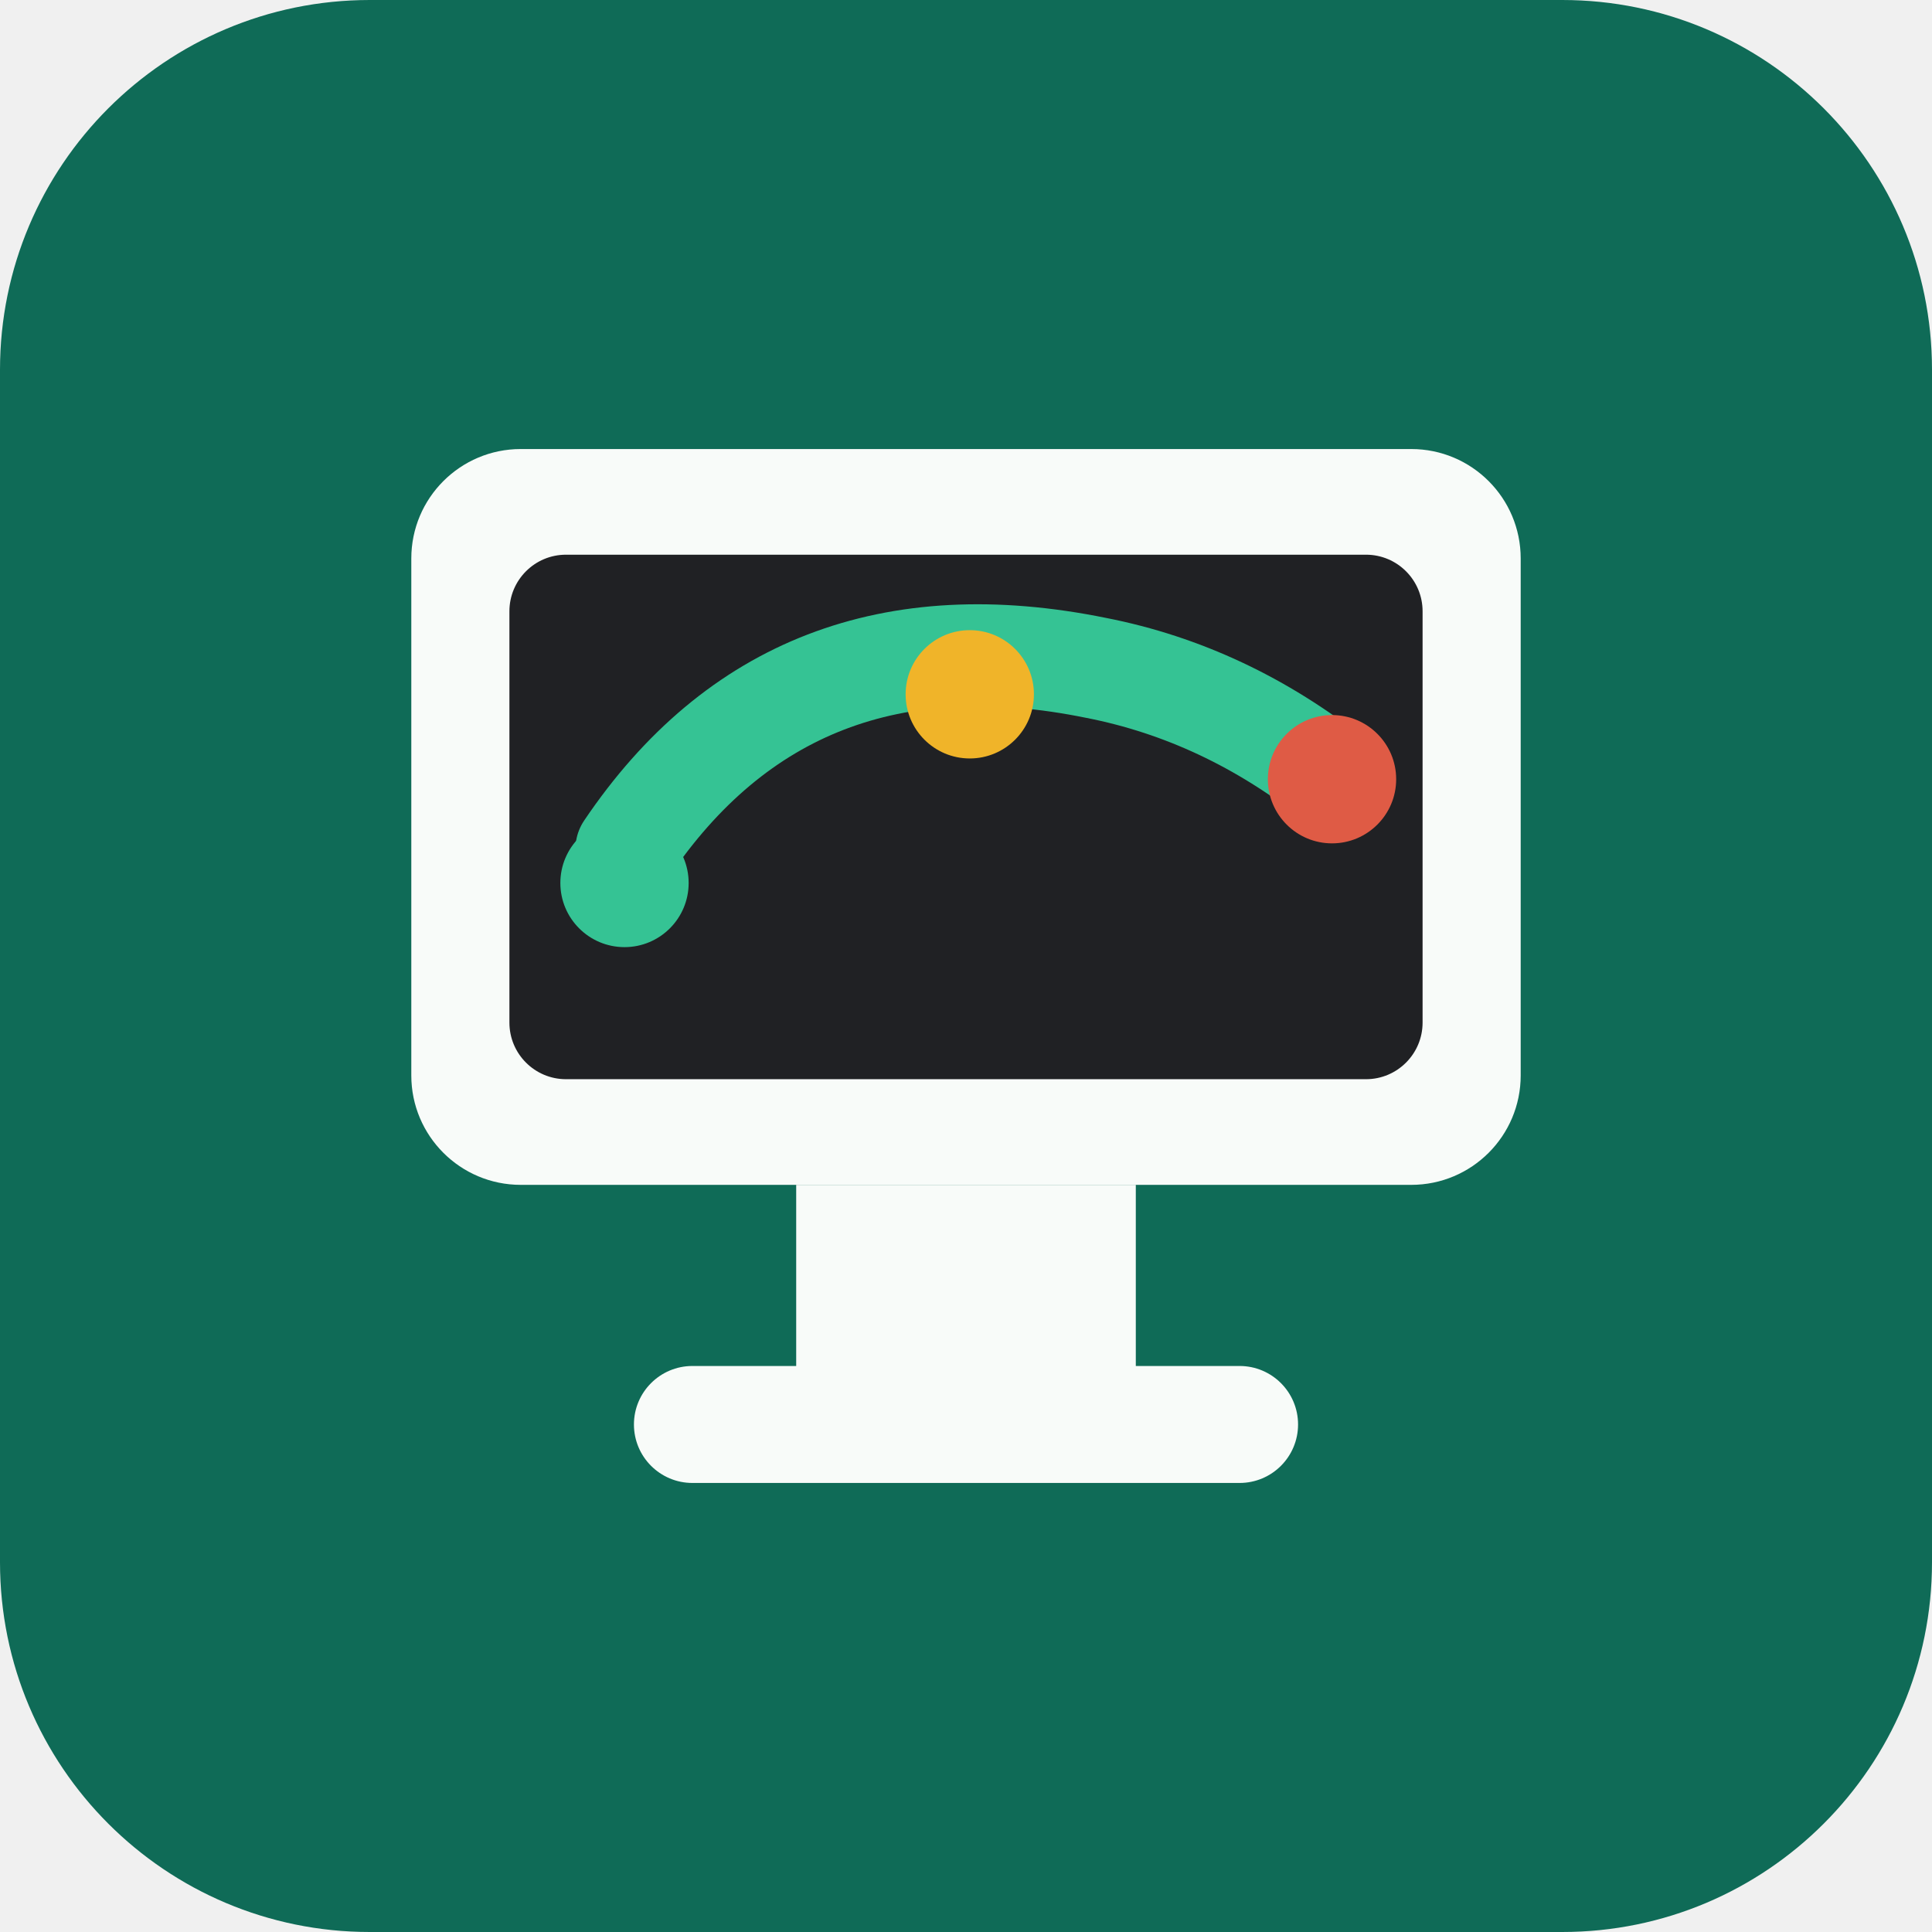
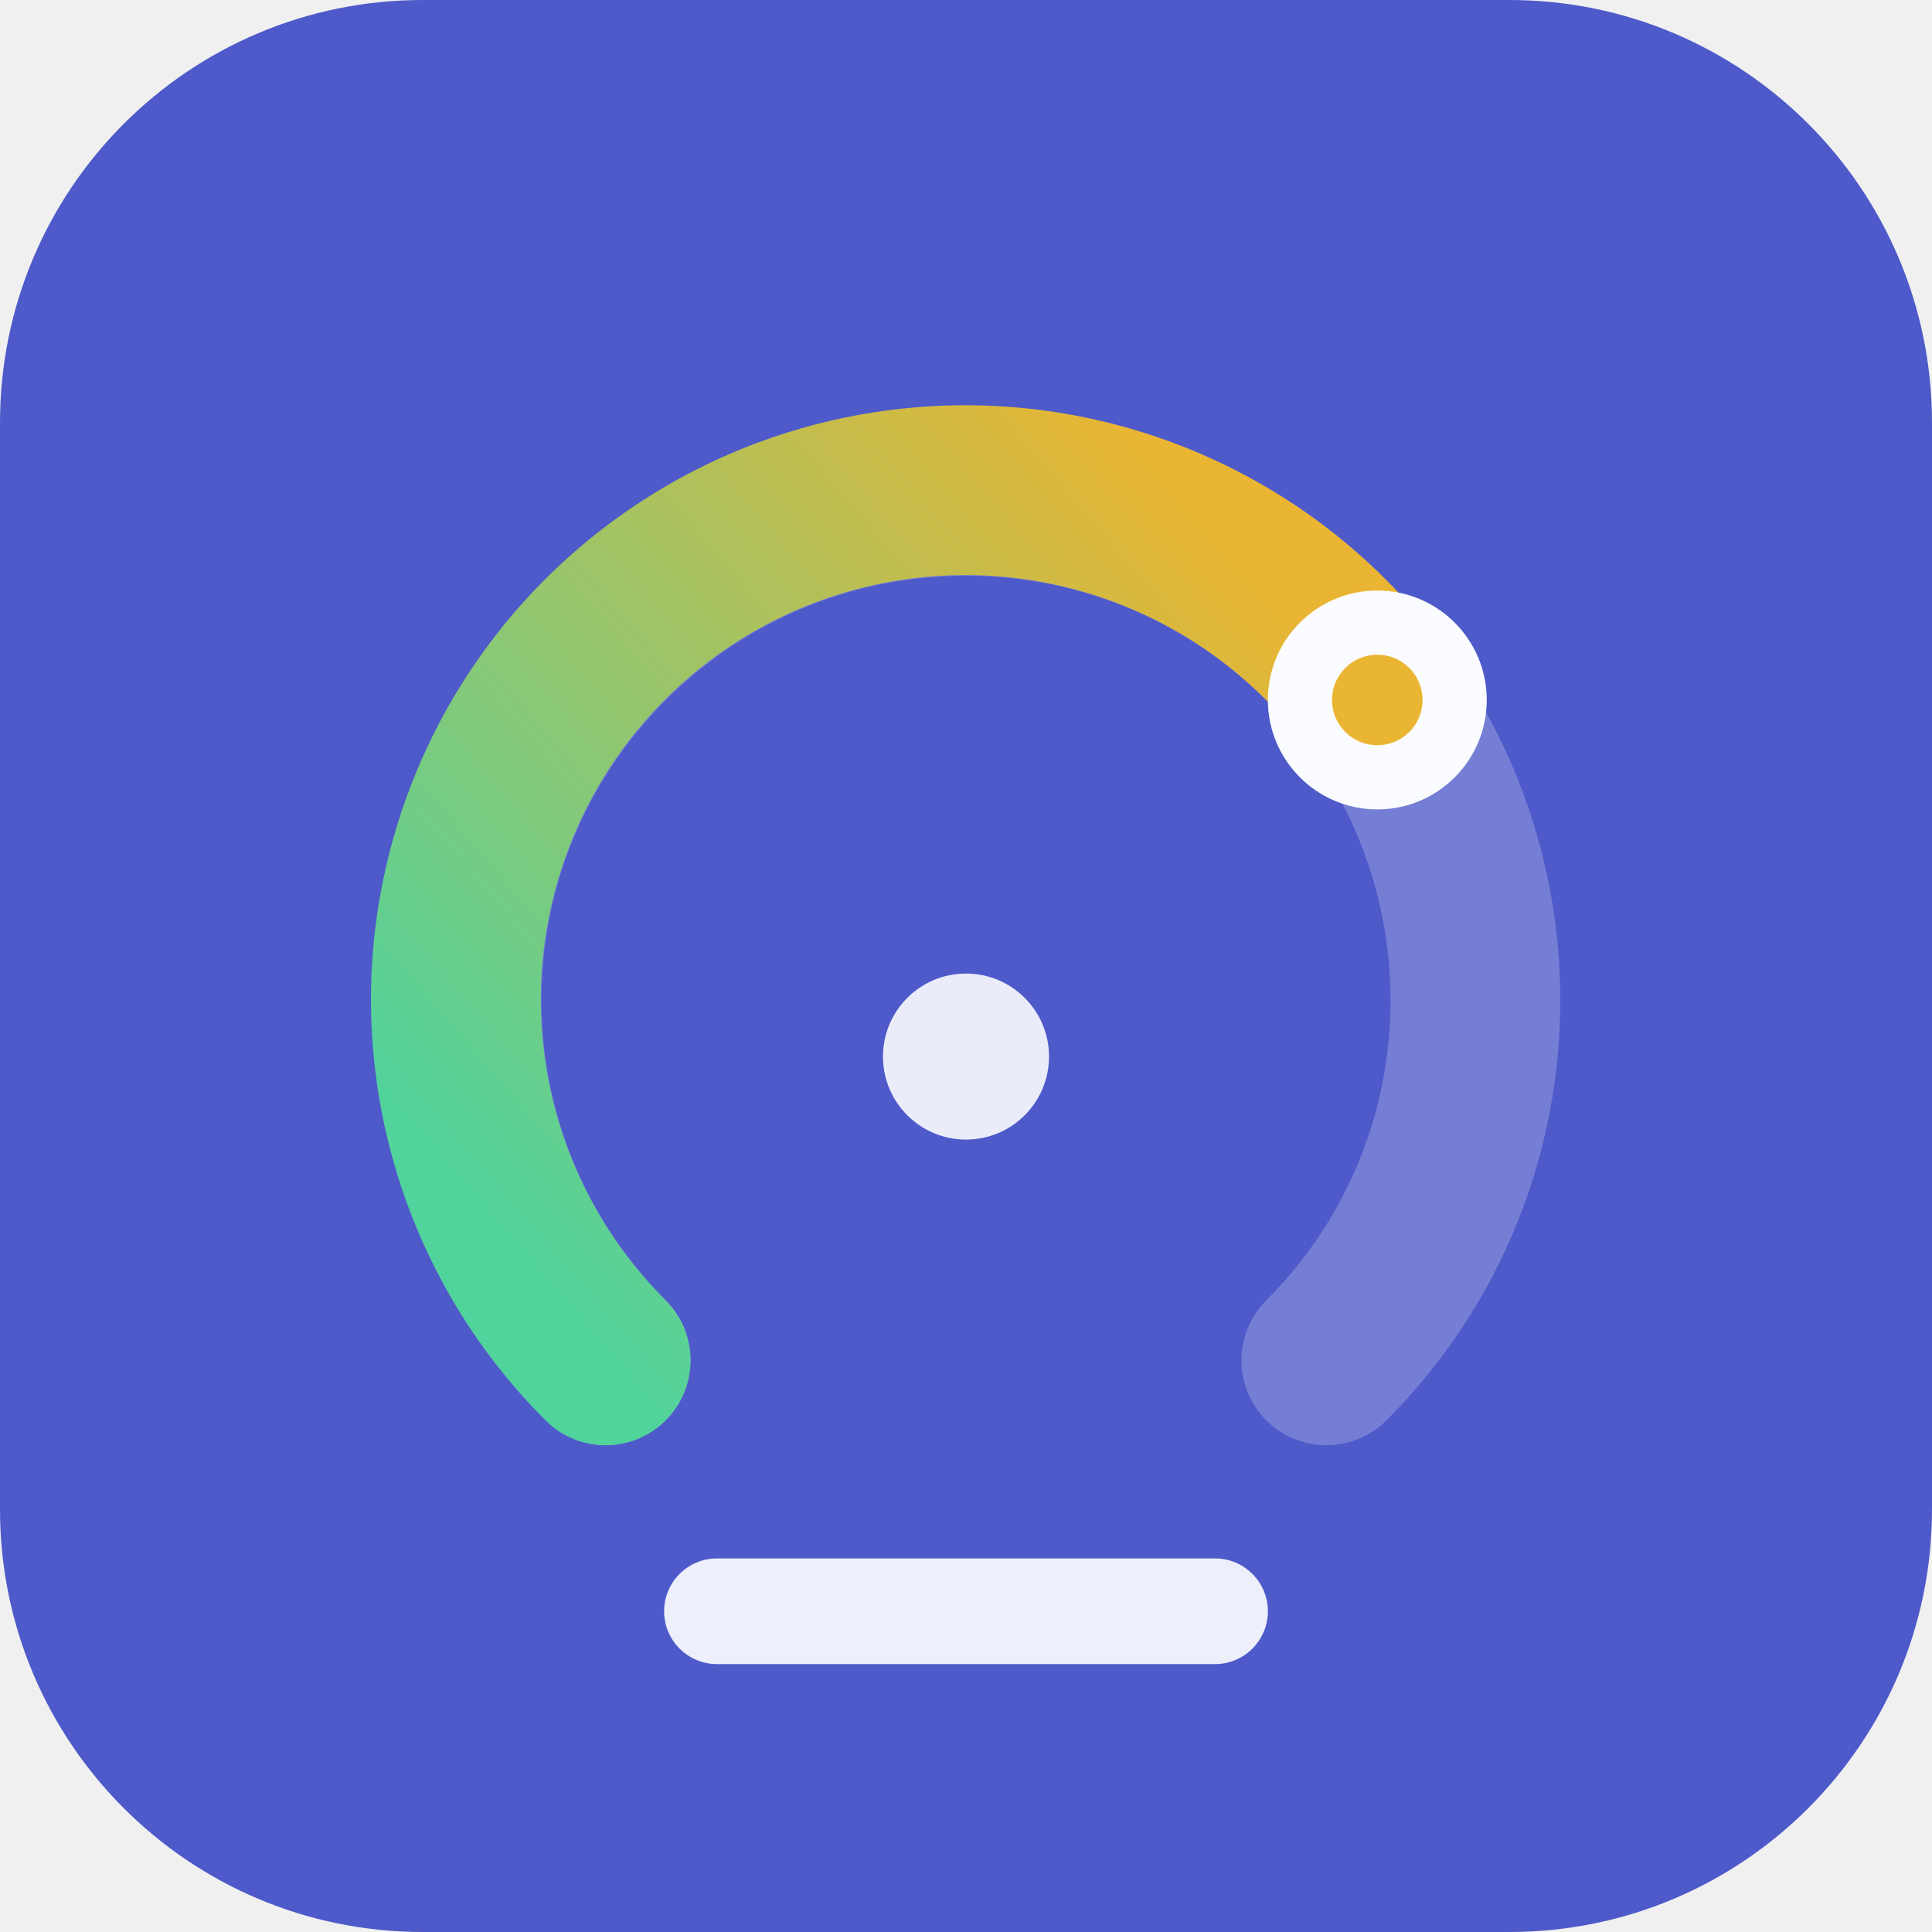
<svg xmlns="http://www.w3.org/2000/svg" width="1024" height="1024" viewBox="0 0 1024 1024">
-   <rect width="1024" height="1024" rx="196" fill="#0f6b57" />
-   <rect x="218" y="238" width="588" height="390" rx="58" fill="#f8fbf9" />
-   <rect x="270" y="294" width="484" height="278" rx="30" fill="#202124" />
-   <path d="M332 450c58-86 141-118 249-96 46 9 88 29 126 59" fill="none" stroke="#35c394" stroke-width="54" stroke-linecap="round" />
-   <circle cx="331" cy="468" r="34" fill="#35c394" />
-   <circle cx="514" cy="368" r="34" fill="#f0b429" />
-   <circle cx="706" cy="413" r="34" fill="#df5b45" />
-   <path d="M422 628h180v98H422z" fill="#f8fbf9" />
-   <rect x="336" y="724" width="352" height="62" rx="31" fill="#f8fbf9" />
+   <defs>
+     <linearGradient id="qd-arc" x1="321" y1="721" x2="730" y2="371" gradientUnits="userSpaceOnUse">
+       <stop offset="0" stop-color="#51d39c" />
+       <stop offset="1" stop-color="#eab532" />
+     </linearGradient>
+   </defs>
+   <rect width="1024" height="1024" rx="224" fill="#4e5ac9" />
+   <path d="M321 721A270 270 0 1 1 703 721" fill="none" stroke="#ffffff" stroke-opacity="0.22" stroke-width="90" stroke-linecap="round" />
+   <path d="M321 721A270 270 0 1 1 730 371" fill="none" stroke="url(#qd-arc)" stroke-width="90" stroke-linecap="round" />
+   <circle cx="730" cy="371" r="58" fill="#fbfcff" />
+   <circle cx="730" cy="371" r="24" fill="#eab532" />
+   <circle cx="512" cy="560" r="44" fill="#fbfcff" fill-opacity="0.9" />
+   <rect x="352" y="826" width="320" height="56" rx="28" fill="#fbfcff" fill-opacity="0.92" />
</svg>
